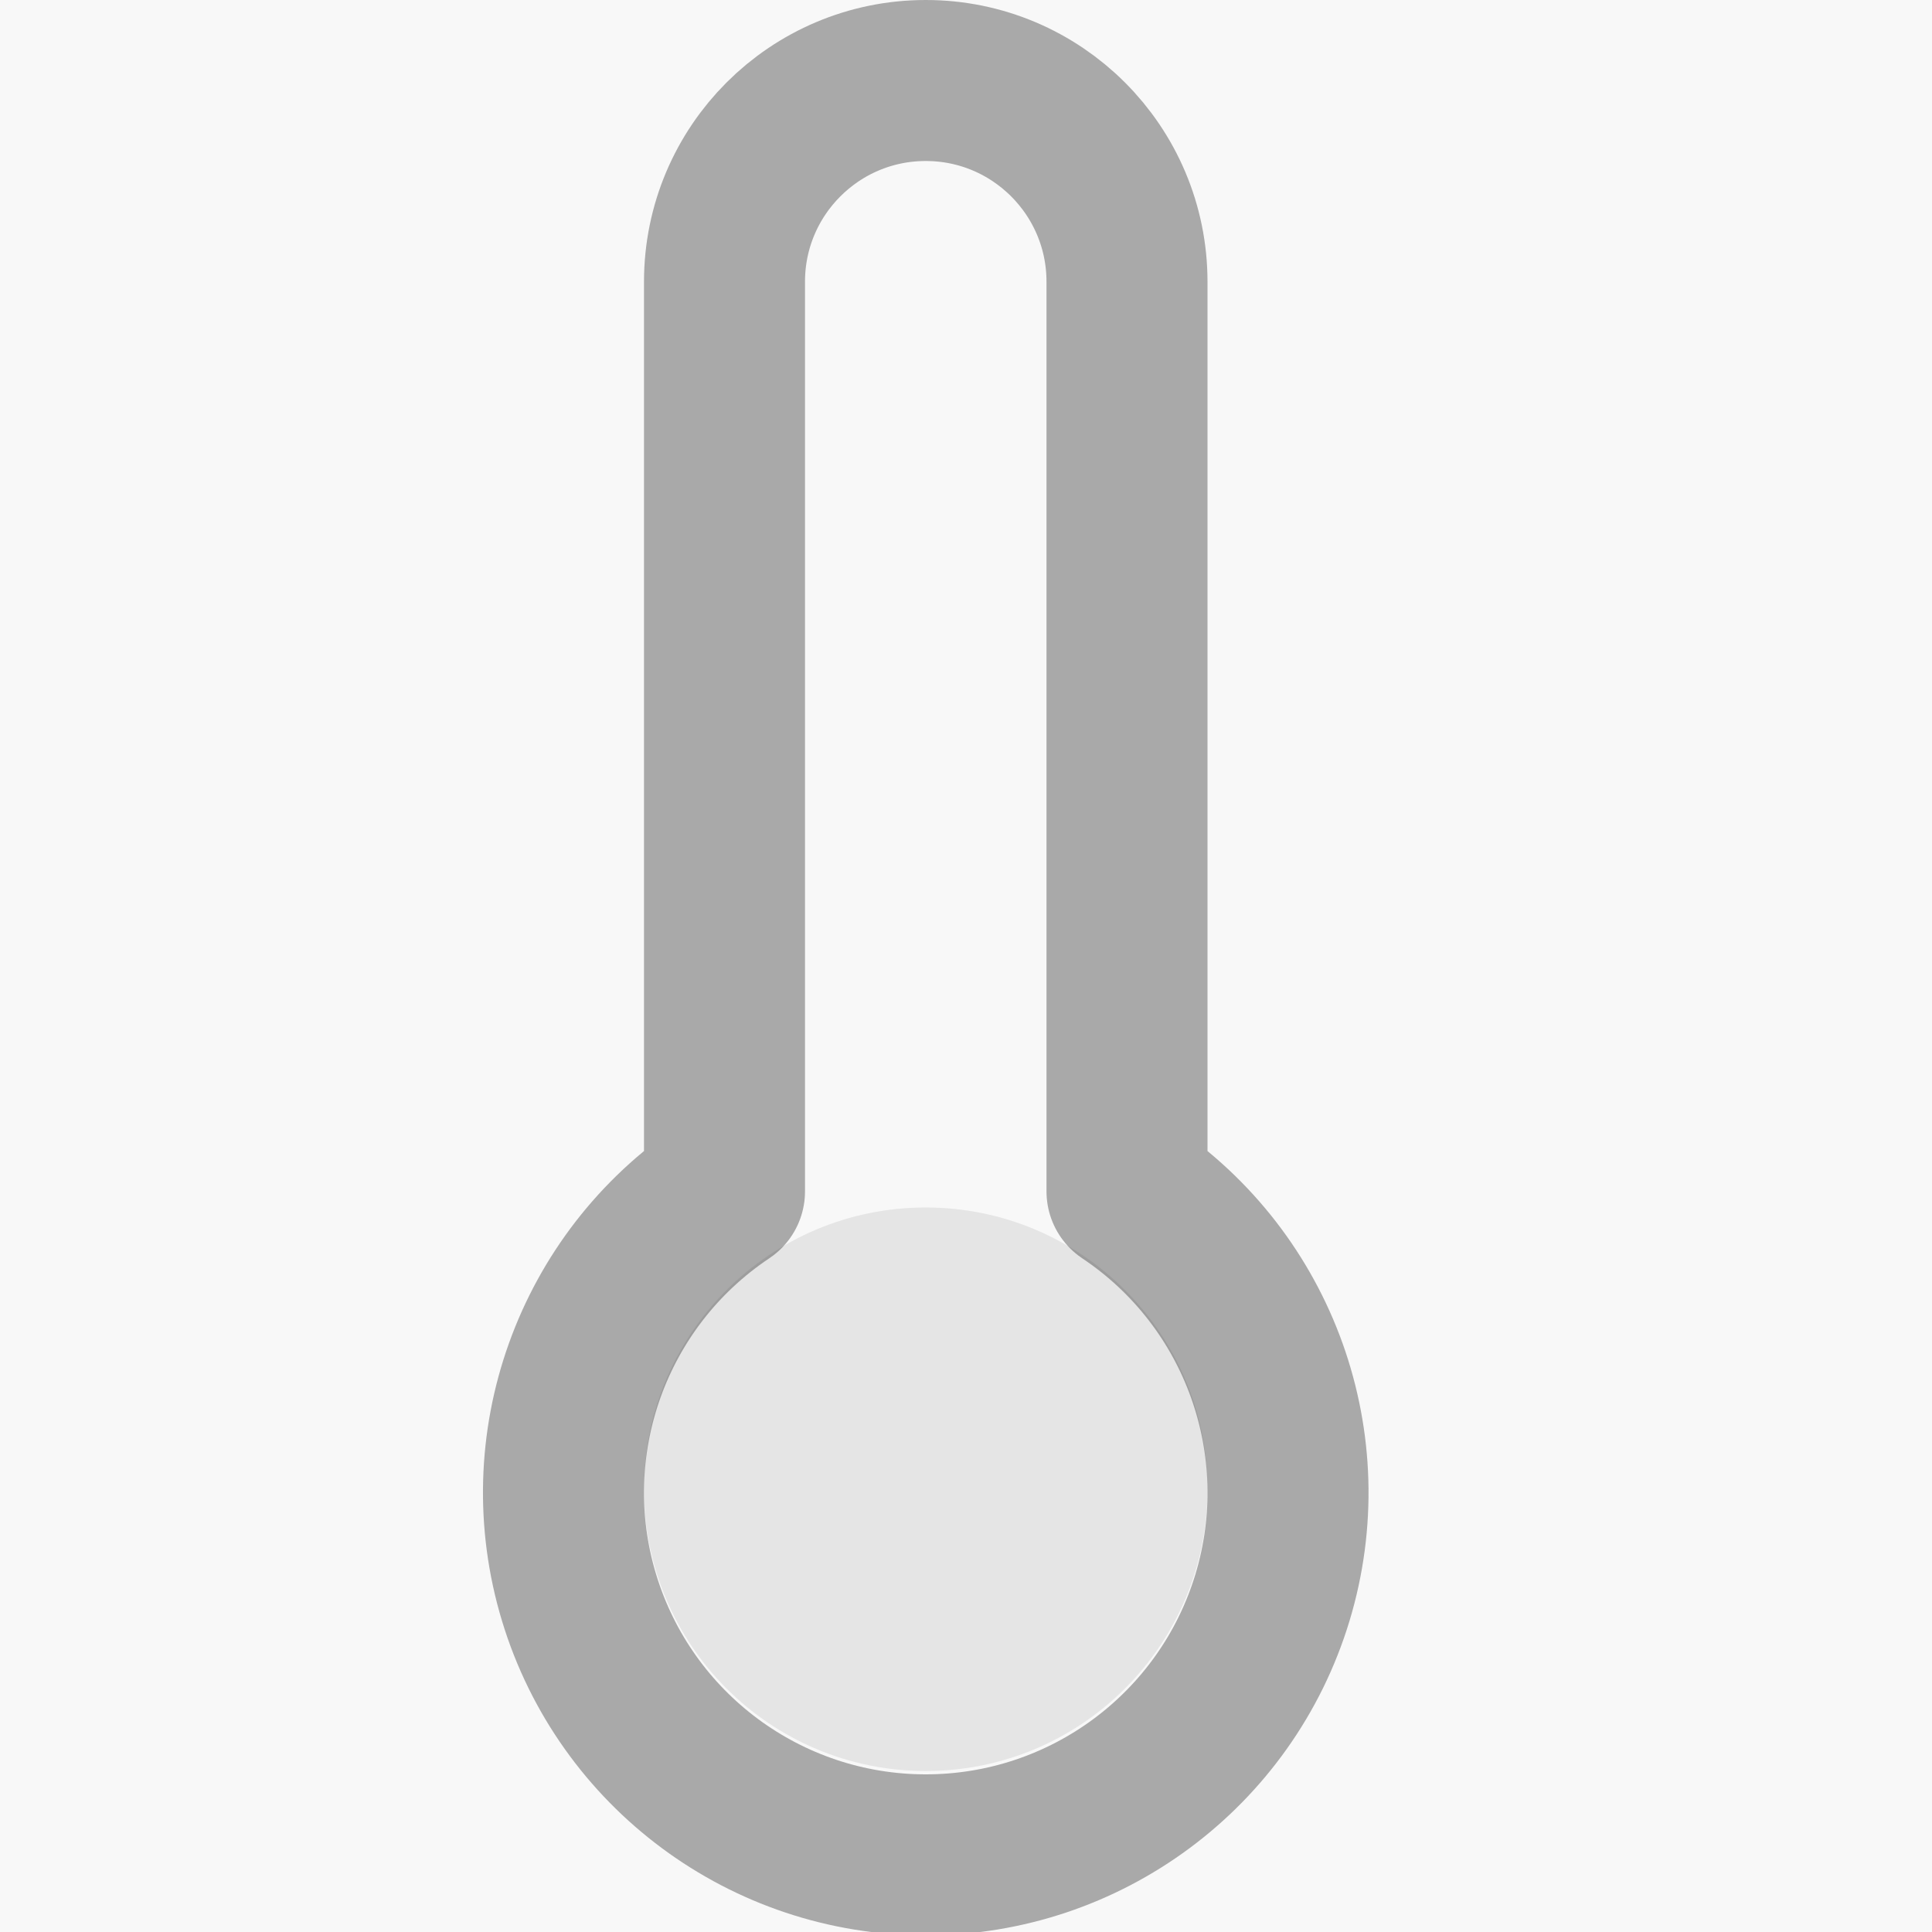
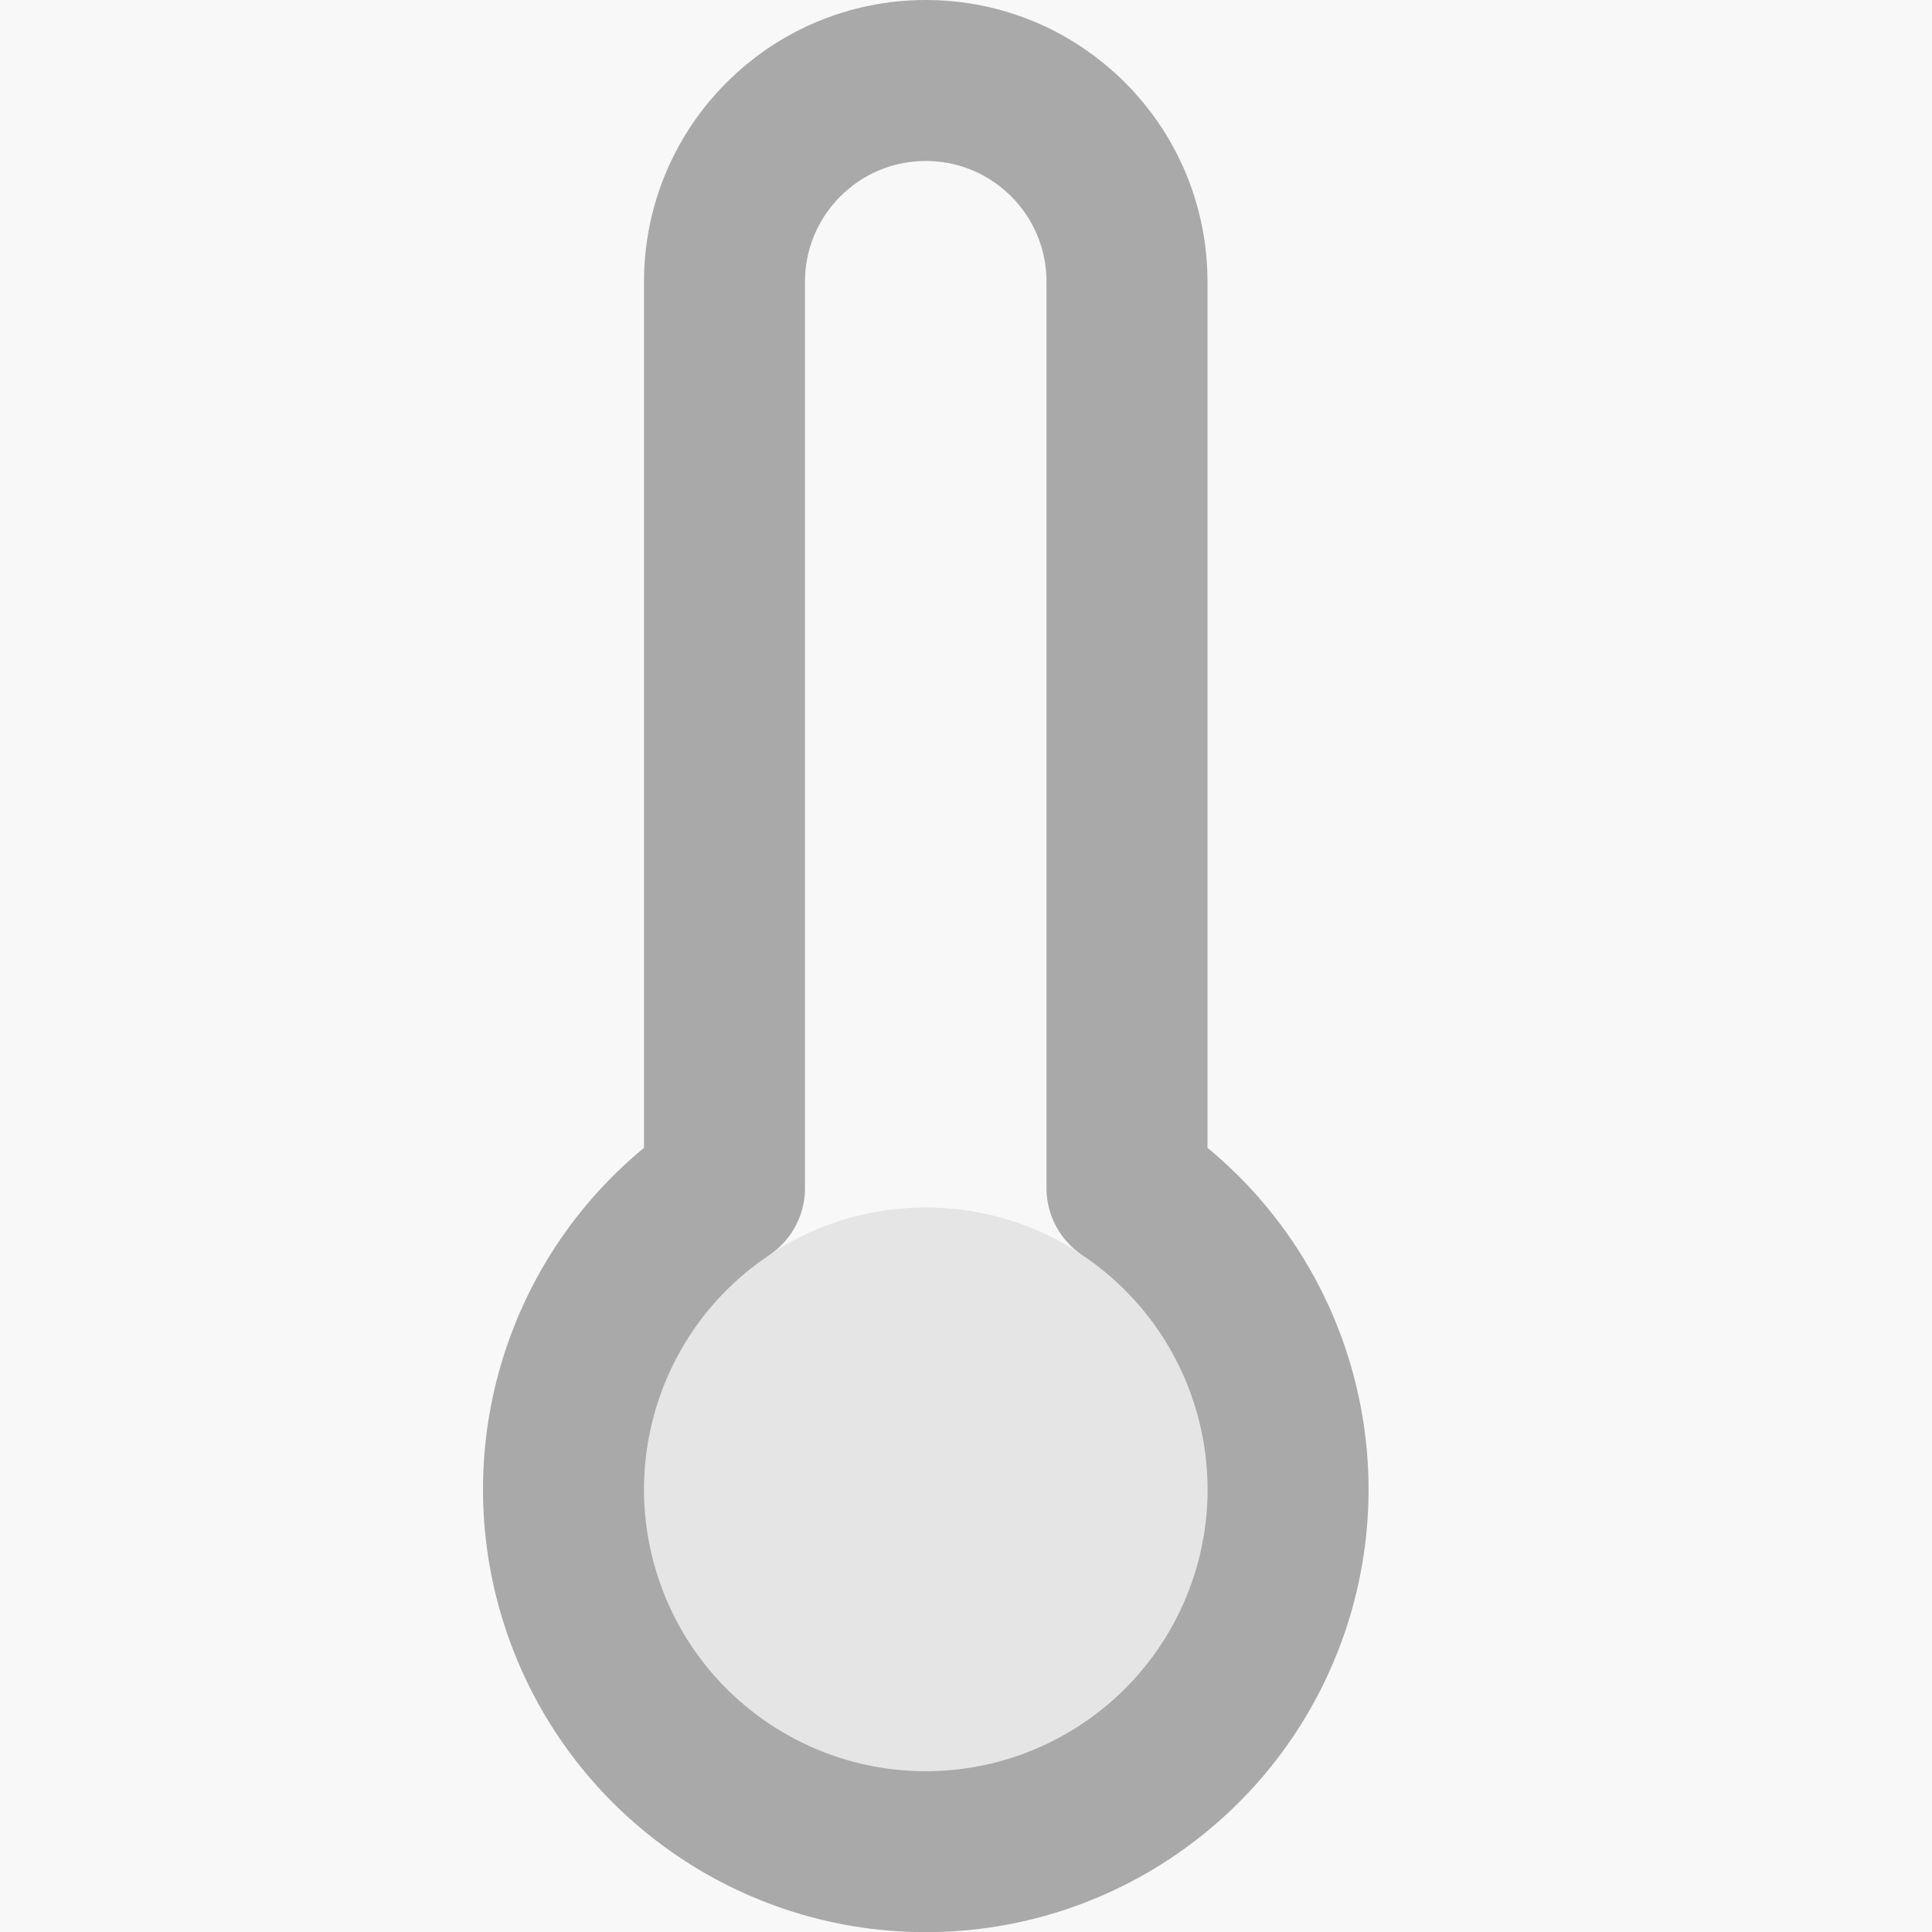
- <svg xmlns="http://www.w3.org/2000/svg" width="24" height="24">
-   <g fill="none" fill-rule="evenodd">
-     <path fill="#F8F8F8" d="M-464-269H902v768H-464z" />
-     <g>
-       <path d="M0 0h24v24H0z" />
-       <path stroke="#333" stroke-linecap="round" stroke-linejoin="round" stroke-opacity=".4" stroke-width="2" d="M14 14.8V3.5a2.5 2.5 0 1 0-5 0v11.3a4.5 4.5 0 1 0 5 0Z" />
-       <circle cx="11.5" cy="18.5" r="3.5" fill="#333" fill-opacity=".1" fill-rule="nonzero" />
+ <svg xmlns="http://www.w3.org/2000/svg" width="24px" height="24px" viewBox="0 0 24 24" version="1.1">
+   <defs />
+   <g id="Final" stroke="none" stroke-width="1" fill="none" fill-rule="evenodd">
+     <g id="v1-2-1-home-dashboard" transform="translate(-464, -269)">
+       <rect fill="#F8F8F8" x="0" y="0" width="1366" height="768" />
+       <g id="status" transform="translate(39, 195)">
+         <g id="Group" transform="translate(1, 40)">
+           <g id="Widget" transform="translate(410, 20)">
+             <g id="icon_temperature" transform="translate(14, 14)">
+               <rect id="Rectangle" fill-rule="nonzero" x="0" y="0" width="24" height="24" />
+               <path d="M14,14.76 L14,3.5 C14,2.119 12.881,1 11.5,1 C10.12,1 9,2.119 9,3.5 L9,14.76 C7.352,15.861 6.619,17.911 7.194,19.808 C7.769,21.705 9.518,23.002 11.5,23.002 C13.482,23.002 15.231,21.705 15.807,19.808 C16.382,17.911 15.648,15.861 14,14.76 Z" id="Shape" stroke-opacity="0.4" stroke="#333333" stroke-width="2" stroke-linecap="round" stroke-linejoin="round" />
+               <circle id="Oval-2" fill-opacity="0.1" fill="#333333" fill-rule="nonzero" cx="11.5" cy="18.5" r="3.5" />
+             </g>
+           </g>
+         </g>
+       </g>
    </g>
  </g>
</svg>
